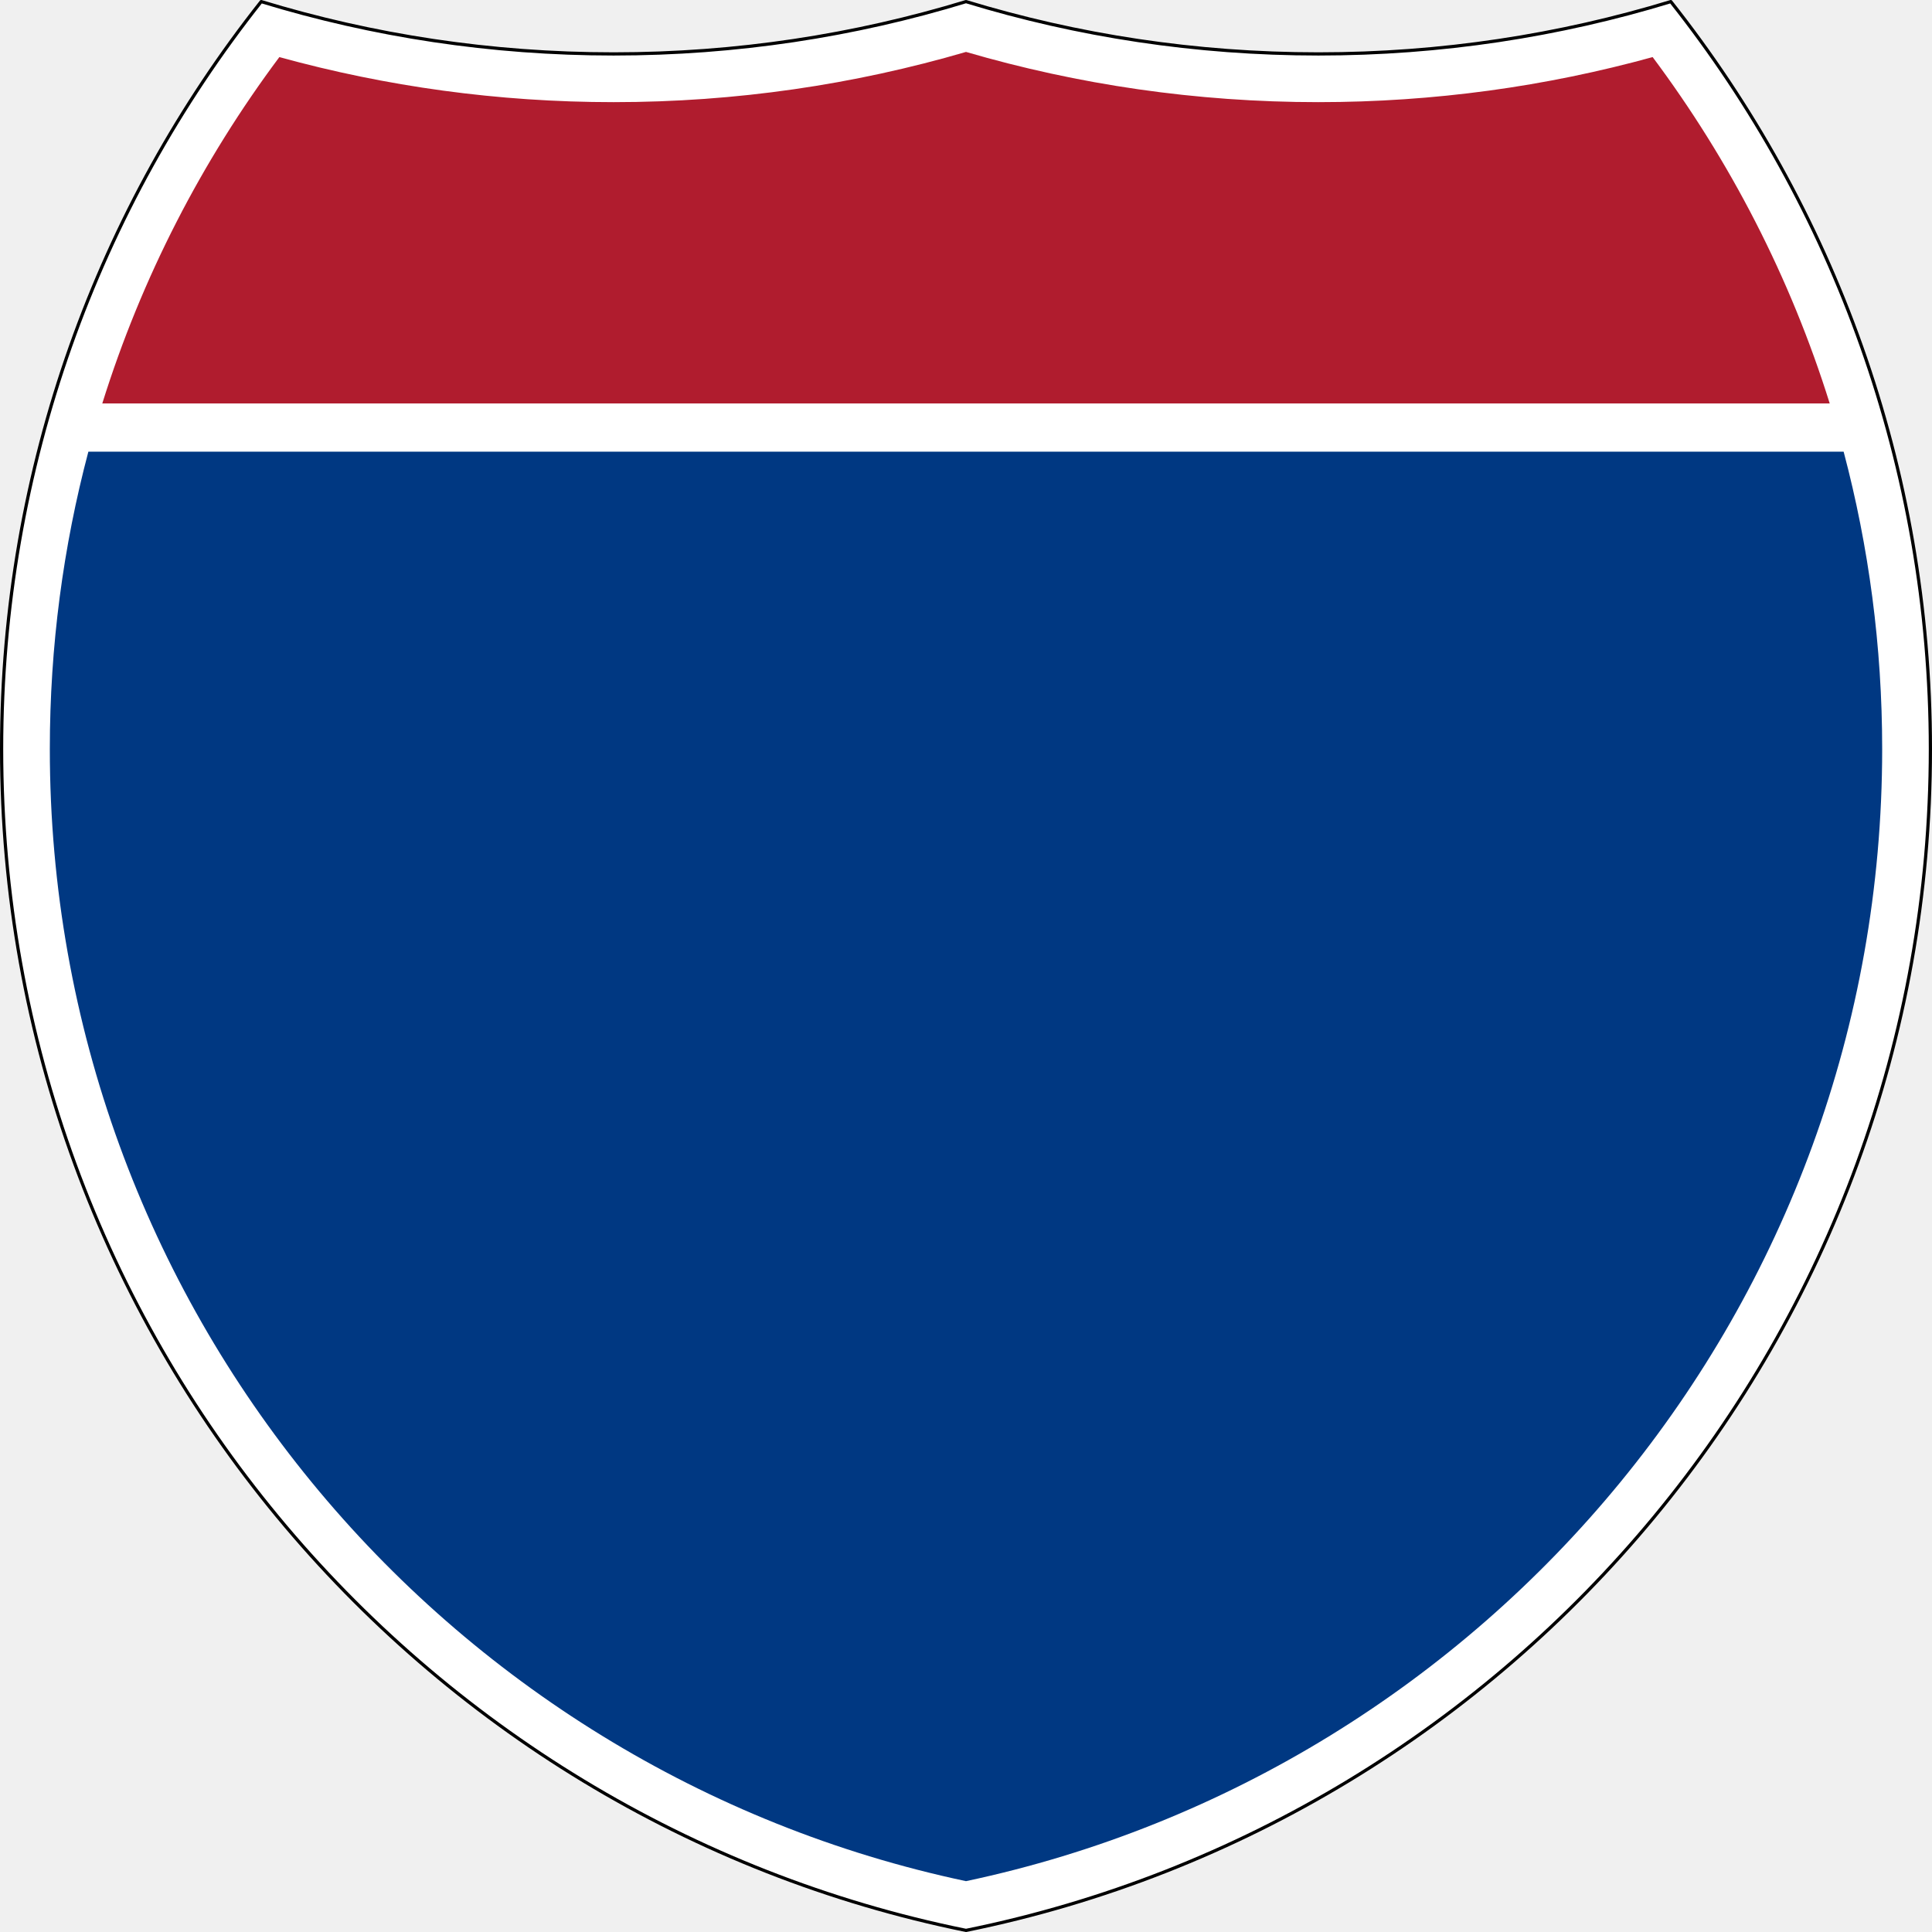
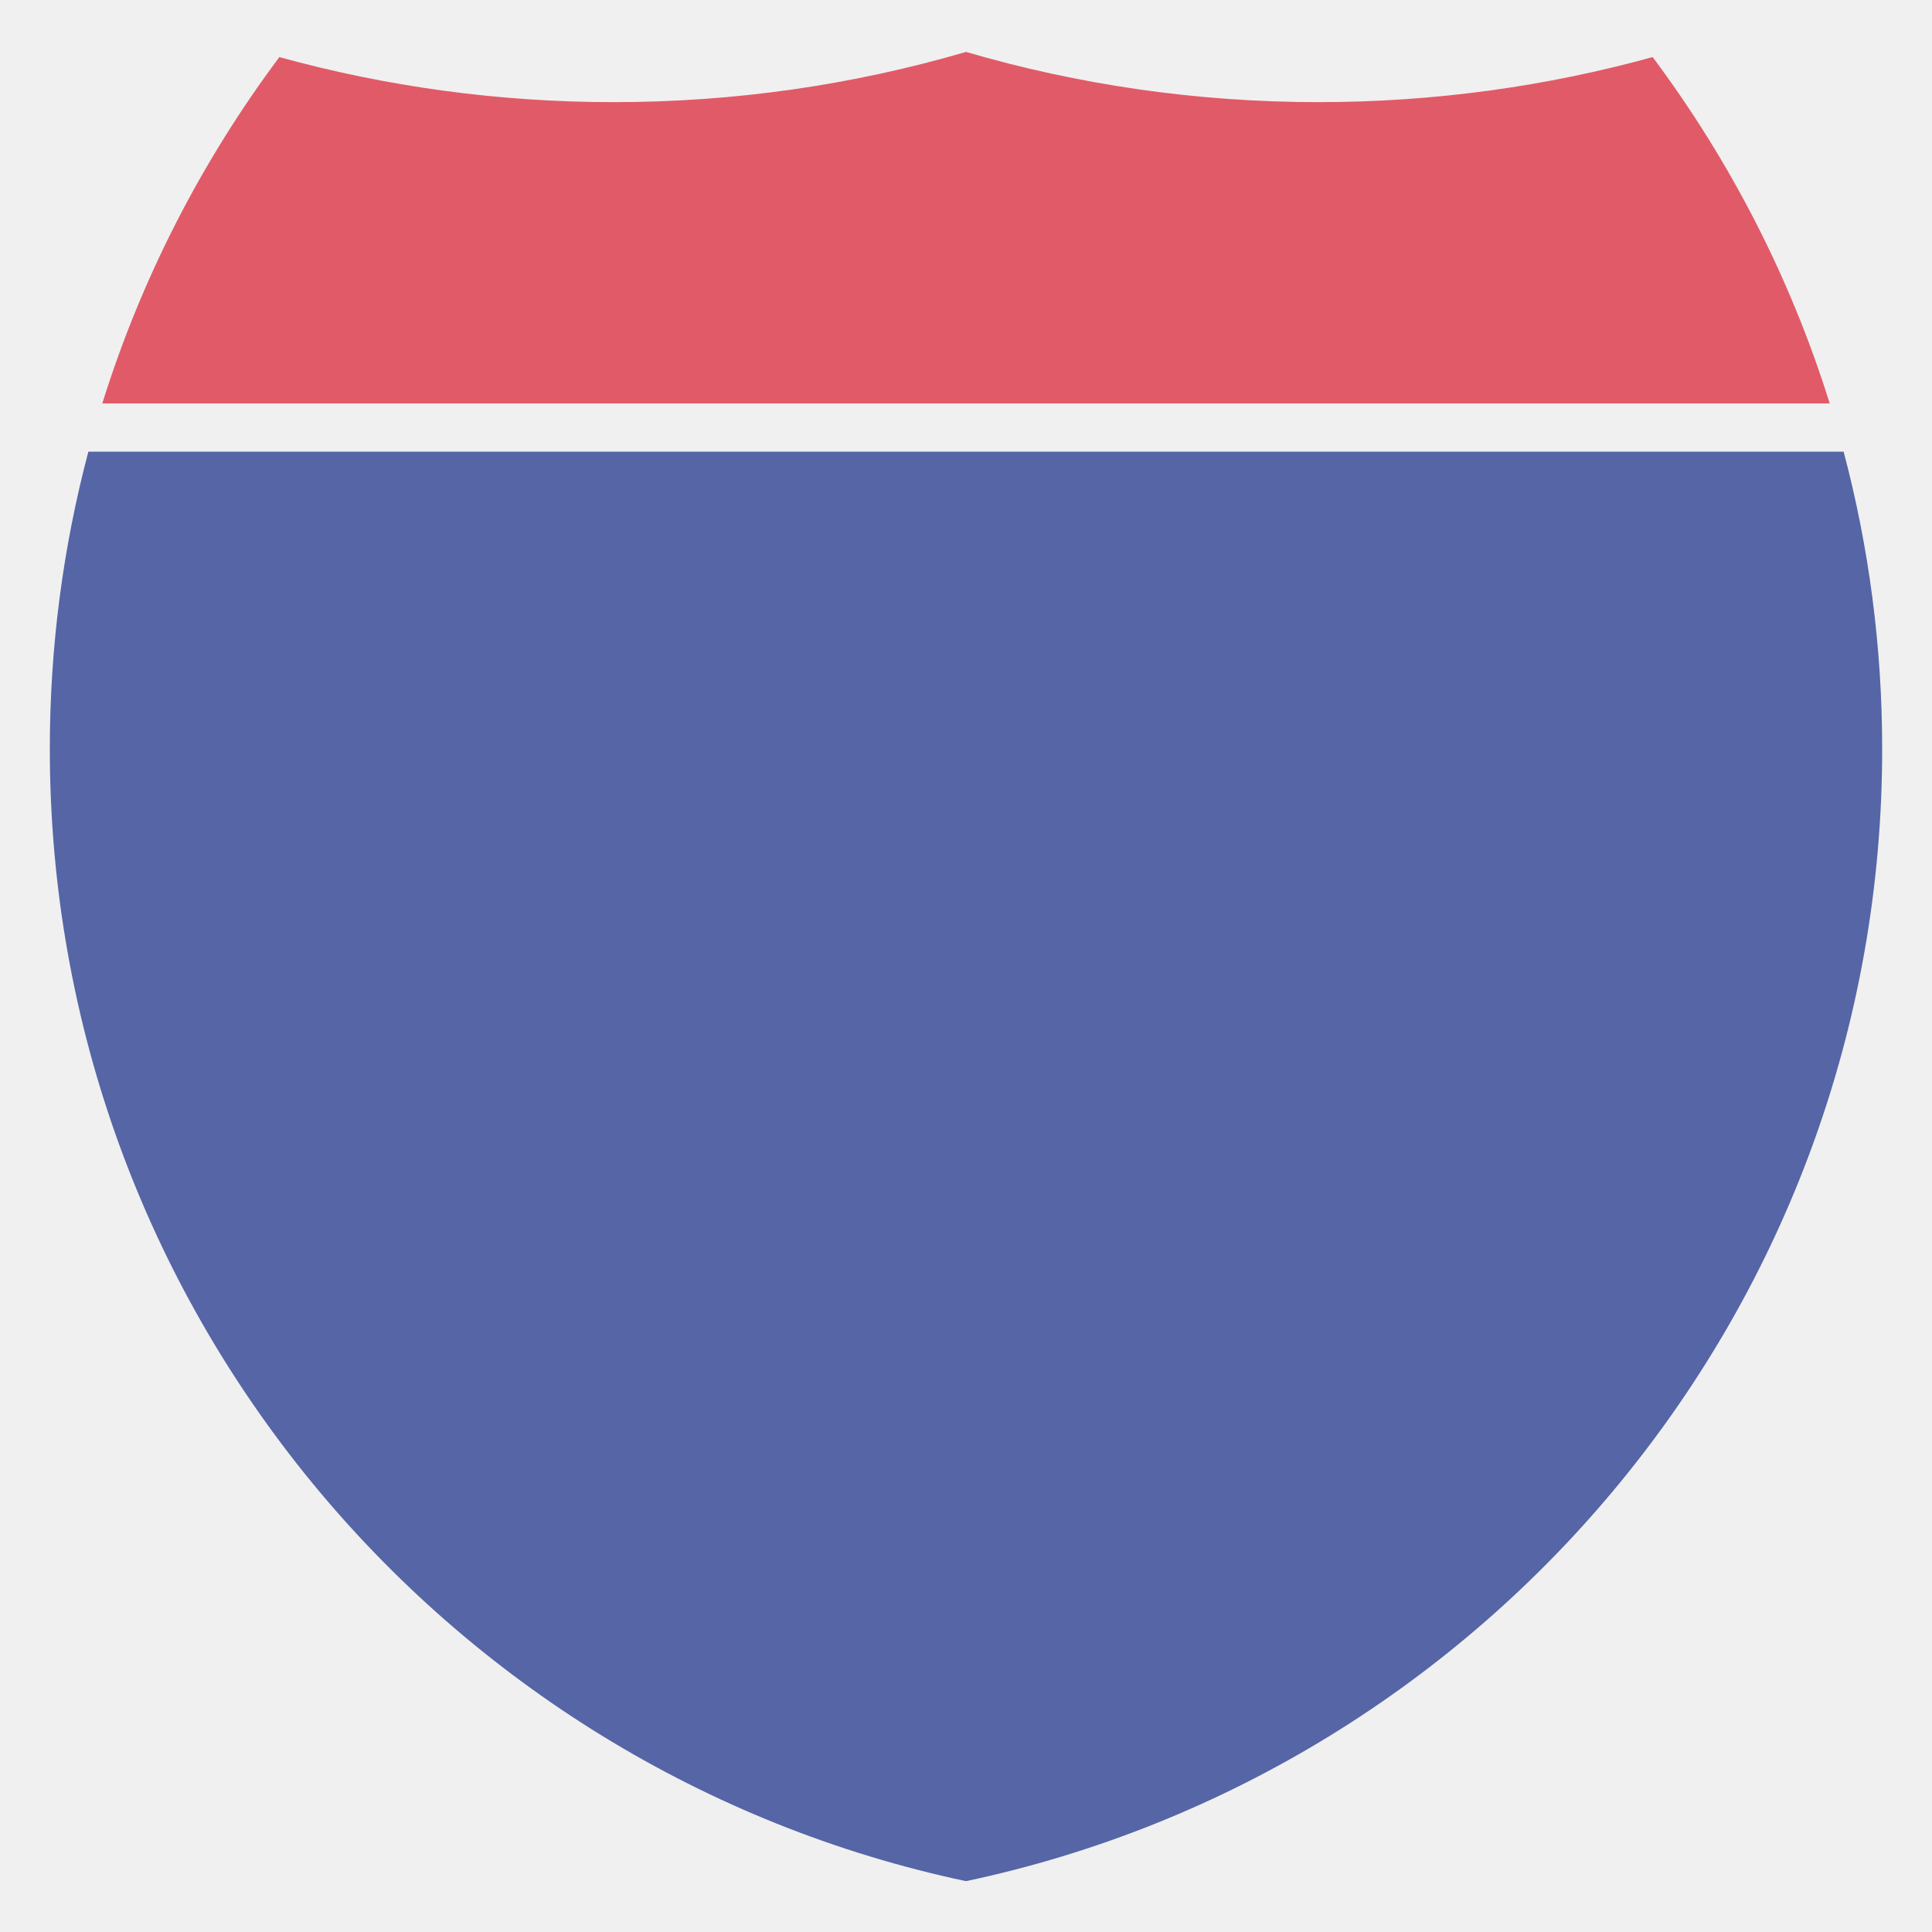
<svg xmlns="http://www.w3.org/2000/svg" version="1.1" id="Layer_1" width="11" height="11" viewBox="0 0 11 11" overflow="visible" enable-background="new 0 0 601 601" guidetolerance="10.0" gridtolerance="10.0" objecttolerance="10.0" borderopacity="1.0" bordercolor="#666666" pagecolor="#ffffff" style="overflow:visible">
  <defs id="defs4202" />
-   <g id="g2097" transform="matrix(0.01830285,0,0,0.01830297,-6.3609082e-6,-4.2215845e-5)">
-     <g id="g2099">
-       <path d="m 300.501,0.5 c 34.675,10.583 71.483,16.275 109.622,16.275 38.139,0 74.947,-5.693 109.623,-16.275 C 570.312,64.408 600.5,145.178 600.5,233 600.5,414.426 471.67,565.756 300.5,600.5 129.331,565.756 0.5,414.426 0.5,233 0.5,145.178 30.688,64.408 81.254,0.5 115.929,11.083 152.739,16.775 190.877,16.775 c 38.139,0 74.949,-5.693 109.624,-16.275 z" id="path2101" style="clip-rule:evenodd;fill:#ffffff;fill-rule:evenodd" />
-       <path stroke-miterlimit="3.864" d="m 300.501,0.5 c 34.675,10.583 71.483,16.275 109.622,16.275 38.139,0 74.947,-5.693 109.623,-16.275 C 570.312,64.408 600.5,145.178 600.5,233 600.5,414.426 471.67,565.756 300.5,600.5 129.331,565.756 0.5,414.426 0.5,233 0.5,145.178 30.688,64.408 81.254,0.5 115.929,11.083 152.739,16.775 190.877,16.775 c 38.139,0 74.949,-5.693 109.624,-16.275 z" id="path2103" style="clip-rule:evenodd;fill:none;fill-rule:evenodd;stroke:#000000;stroke-linecap:round;stroke-linejoin:round;stroke-miterlimit:3.864" />
-     </g>
-     <g id="g2105">
-       <path d="m 27.491,140.5 546.019,0 c 7.822,29.514 11.99,60.518 11.99,92.501 0,173.095 -122.172,317.683 -285,352.18 -162.827,-34.497 -285,-179.085 -285,-352.18 0,-31.983 4.168,-62.987 11.991,-92.501 z" id="path2107" style="fill:#003882" />
-     </g>
-     <g id="g2109">
-       <path d="m 410.123,31.775 c 35.987,0 70.857,-4.877 103.975,-14.016 24.044,32.184 42.828,68.519 55.082,107.74 l -537.359,0 C 44.074,86.278 62.859,49.943 86.903,17.76 c 33.117,9.138 67.988,14.016 103.975,14.016 38.039,0 74.831,-5.45 109.624,-15.621 34.792,10.171 71.583,15.621 109.622,15.621 z" id="path2111" style="fill:#b01c2e" />
-     </g>
-     <g id="g2113" />
+   <g id="g2105" transform="matrix(0.01830285,0,0,0.01830297,-6.3609082e-6,-4.2215845e-5)" style="fill:#5565a6;fill-opacity:1">
+     <path style="fill:#5565a6;fill-opacity:1" id="path2107" d="m 27.491,140.5 546.019,0 c 7.822,29.514 11.99,60.518 11.99,92.501 0,173.095 -122.172,317.683 -285,352.18 -162.827,-34.497 -285,-179.085 -285,-352.18 0,-31.983 4.168,-62.987 11.991,-92.501 z" />
  </g>
+   <g id="g2109" transform="matrix(0.01830285,0,0,0.01830297,-6.3609082e-6,-4.2215845e-5)" style="fill:#e15a68;fill-opacity:1">
+     <path style="fill:#e15a68;fill-opacity:1" id="path2111" d="m 410.123,31.775 c 35.987,0 70.857,-4.877 103.975,-14.016 24.044,32.184 42.828,68.519 55.082,107.74 l -537.359,0 C 44.074,86.278 62.859,49.943 86.903,17.76 c 33.117,9.138 67.988,14.016 103.975,14.016 38.039,0 74.831,-5.45 109.624,-15.621 34.792,10.171 71.583,15.621 109.622,15.621 z" />
+   </g>
+   <g id="g2113" transform="matrix(0.01830285,0,0,0.01830297,-6.3609082e-6,-4.2215845e-5)" />
</svg>
